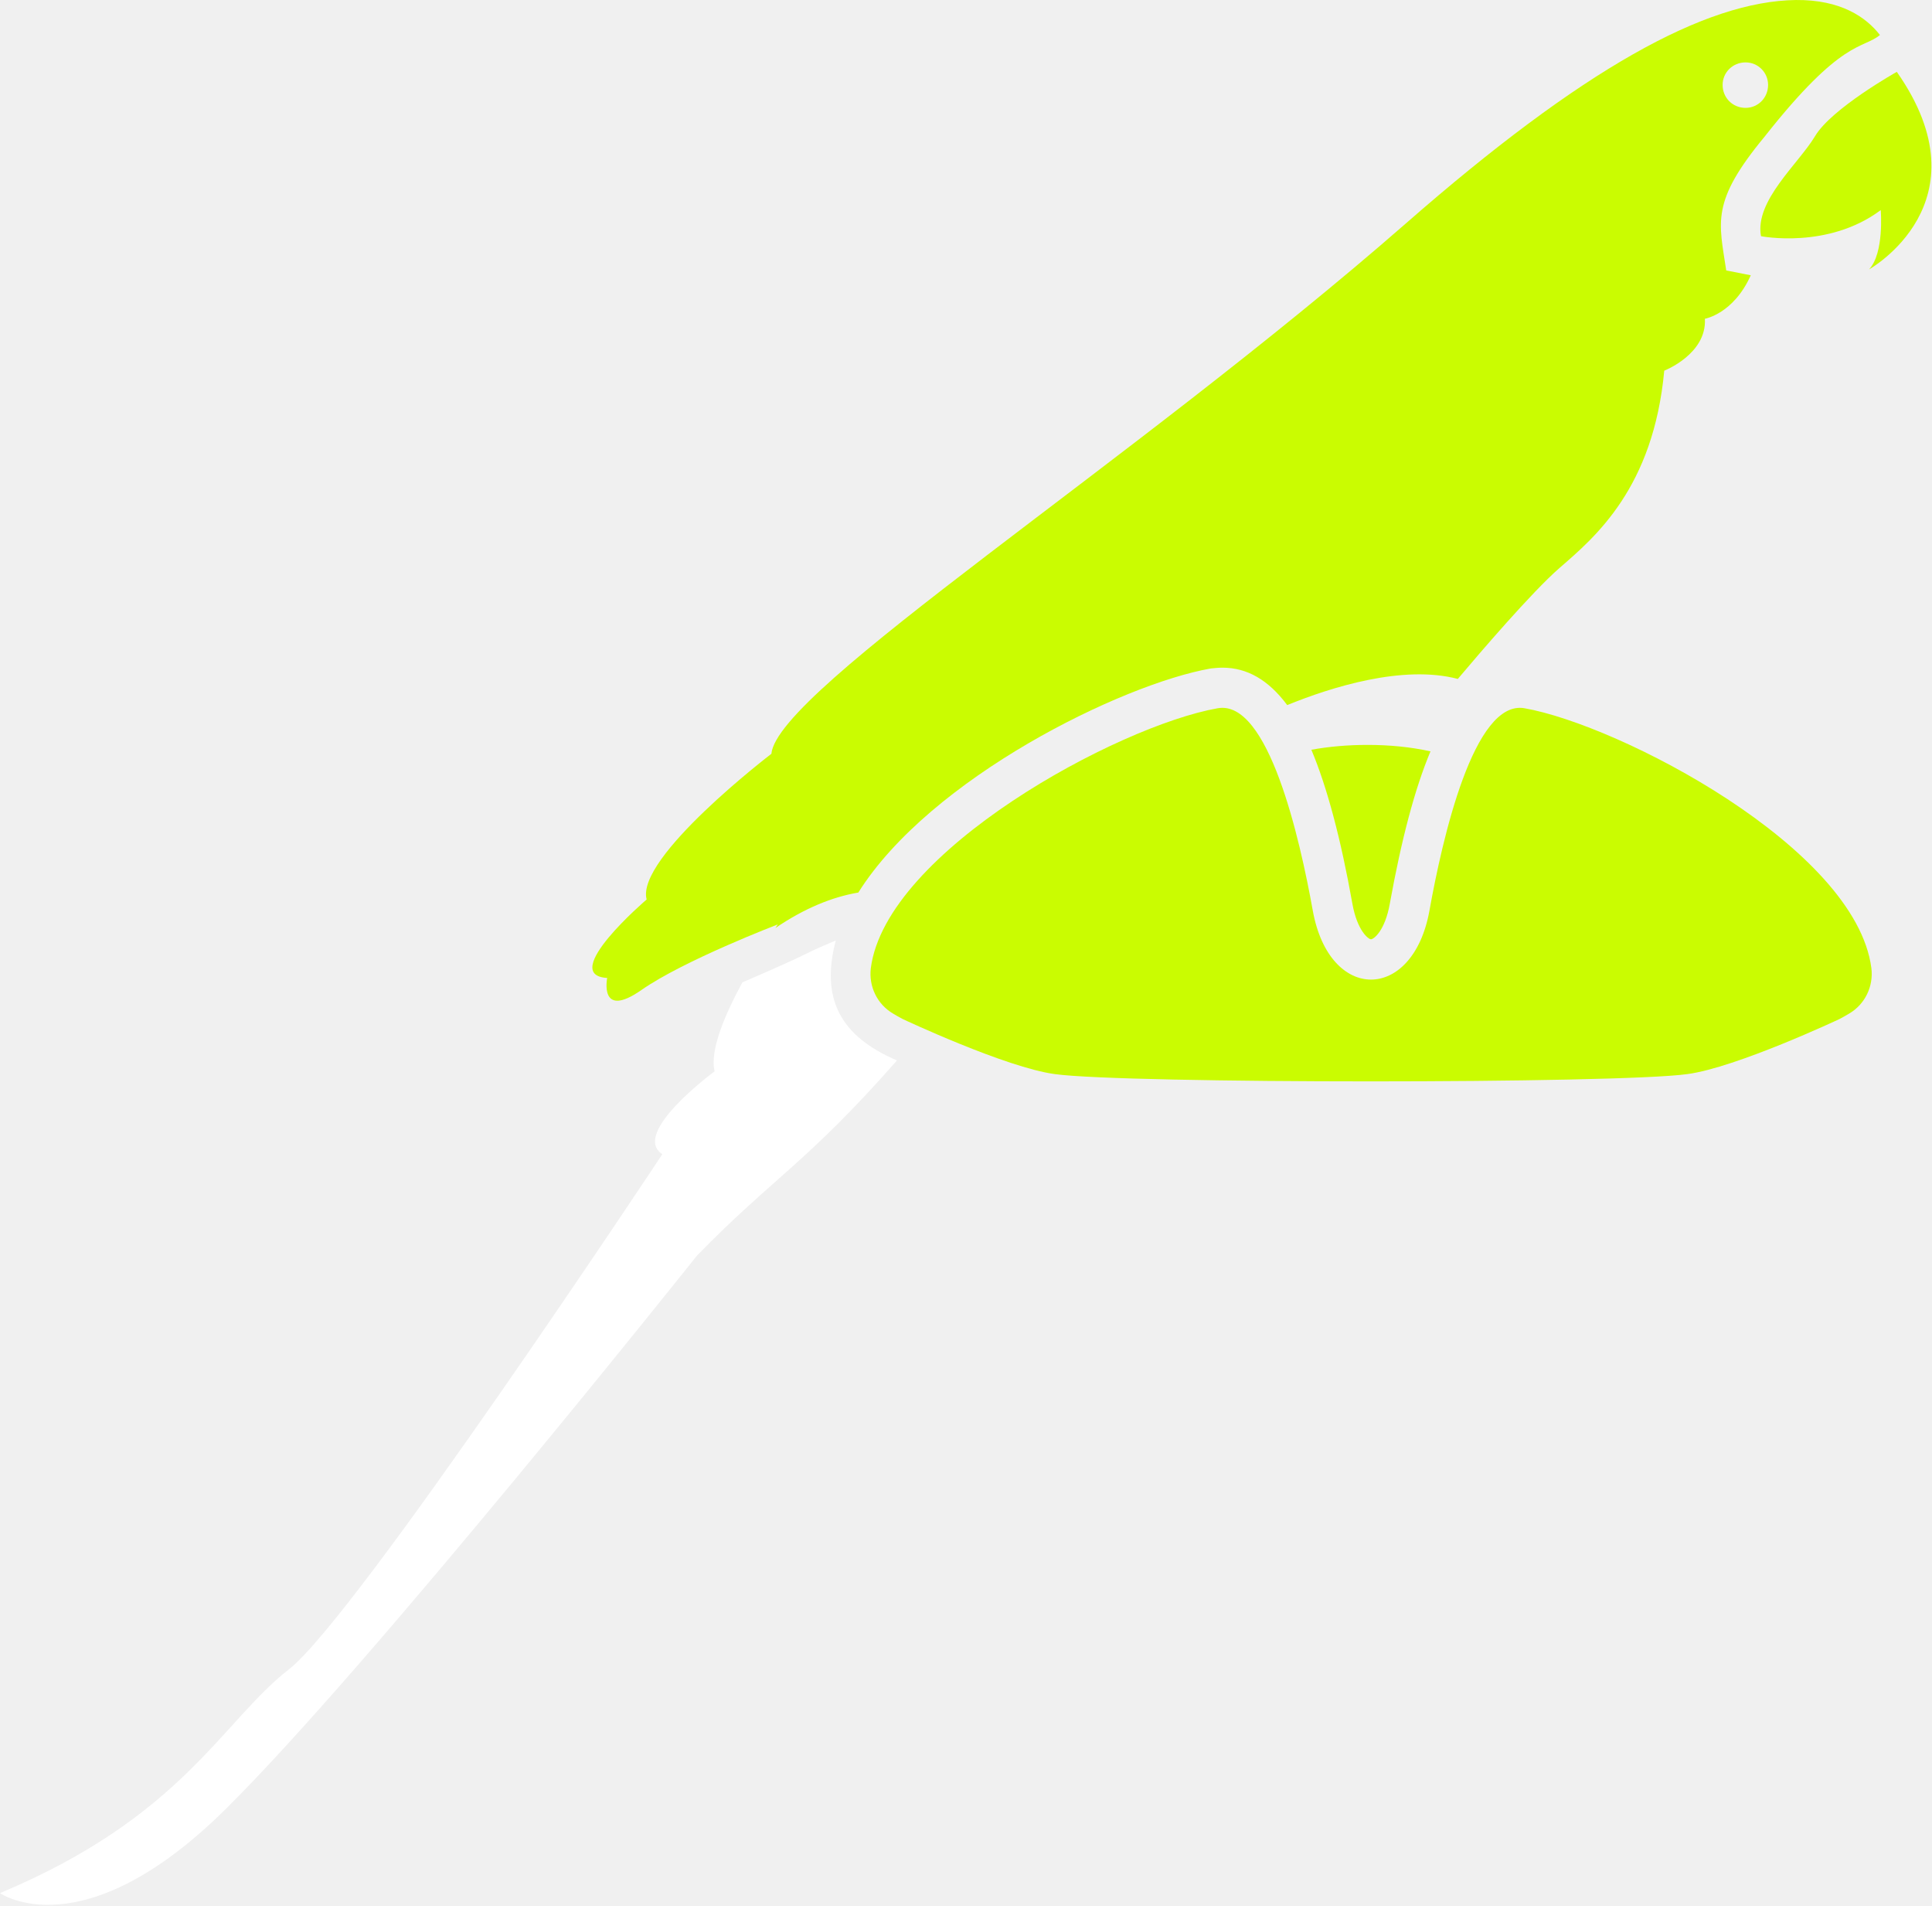
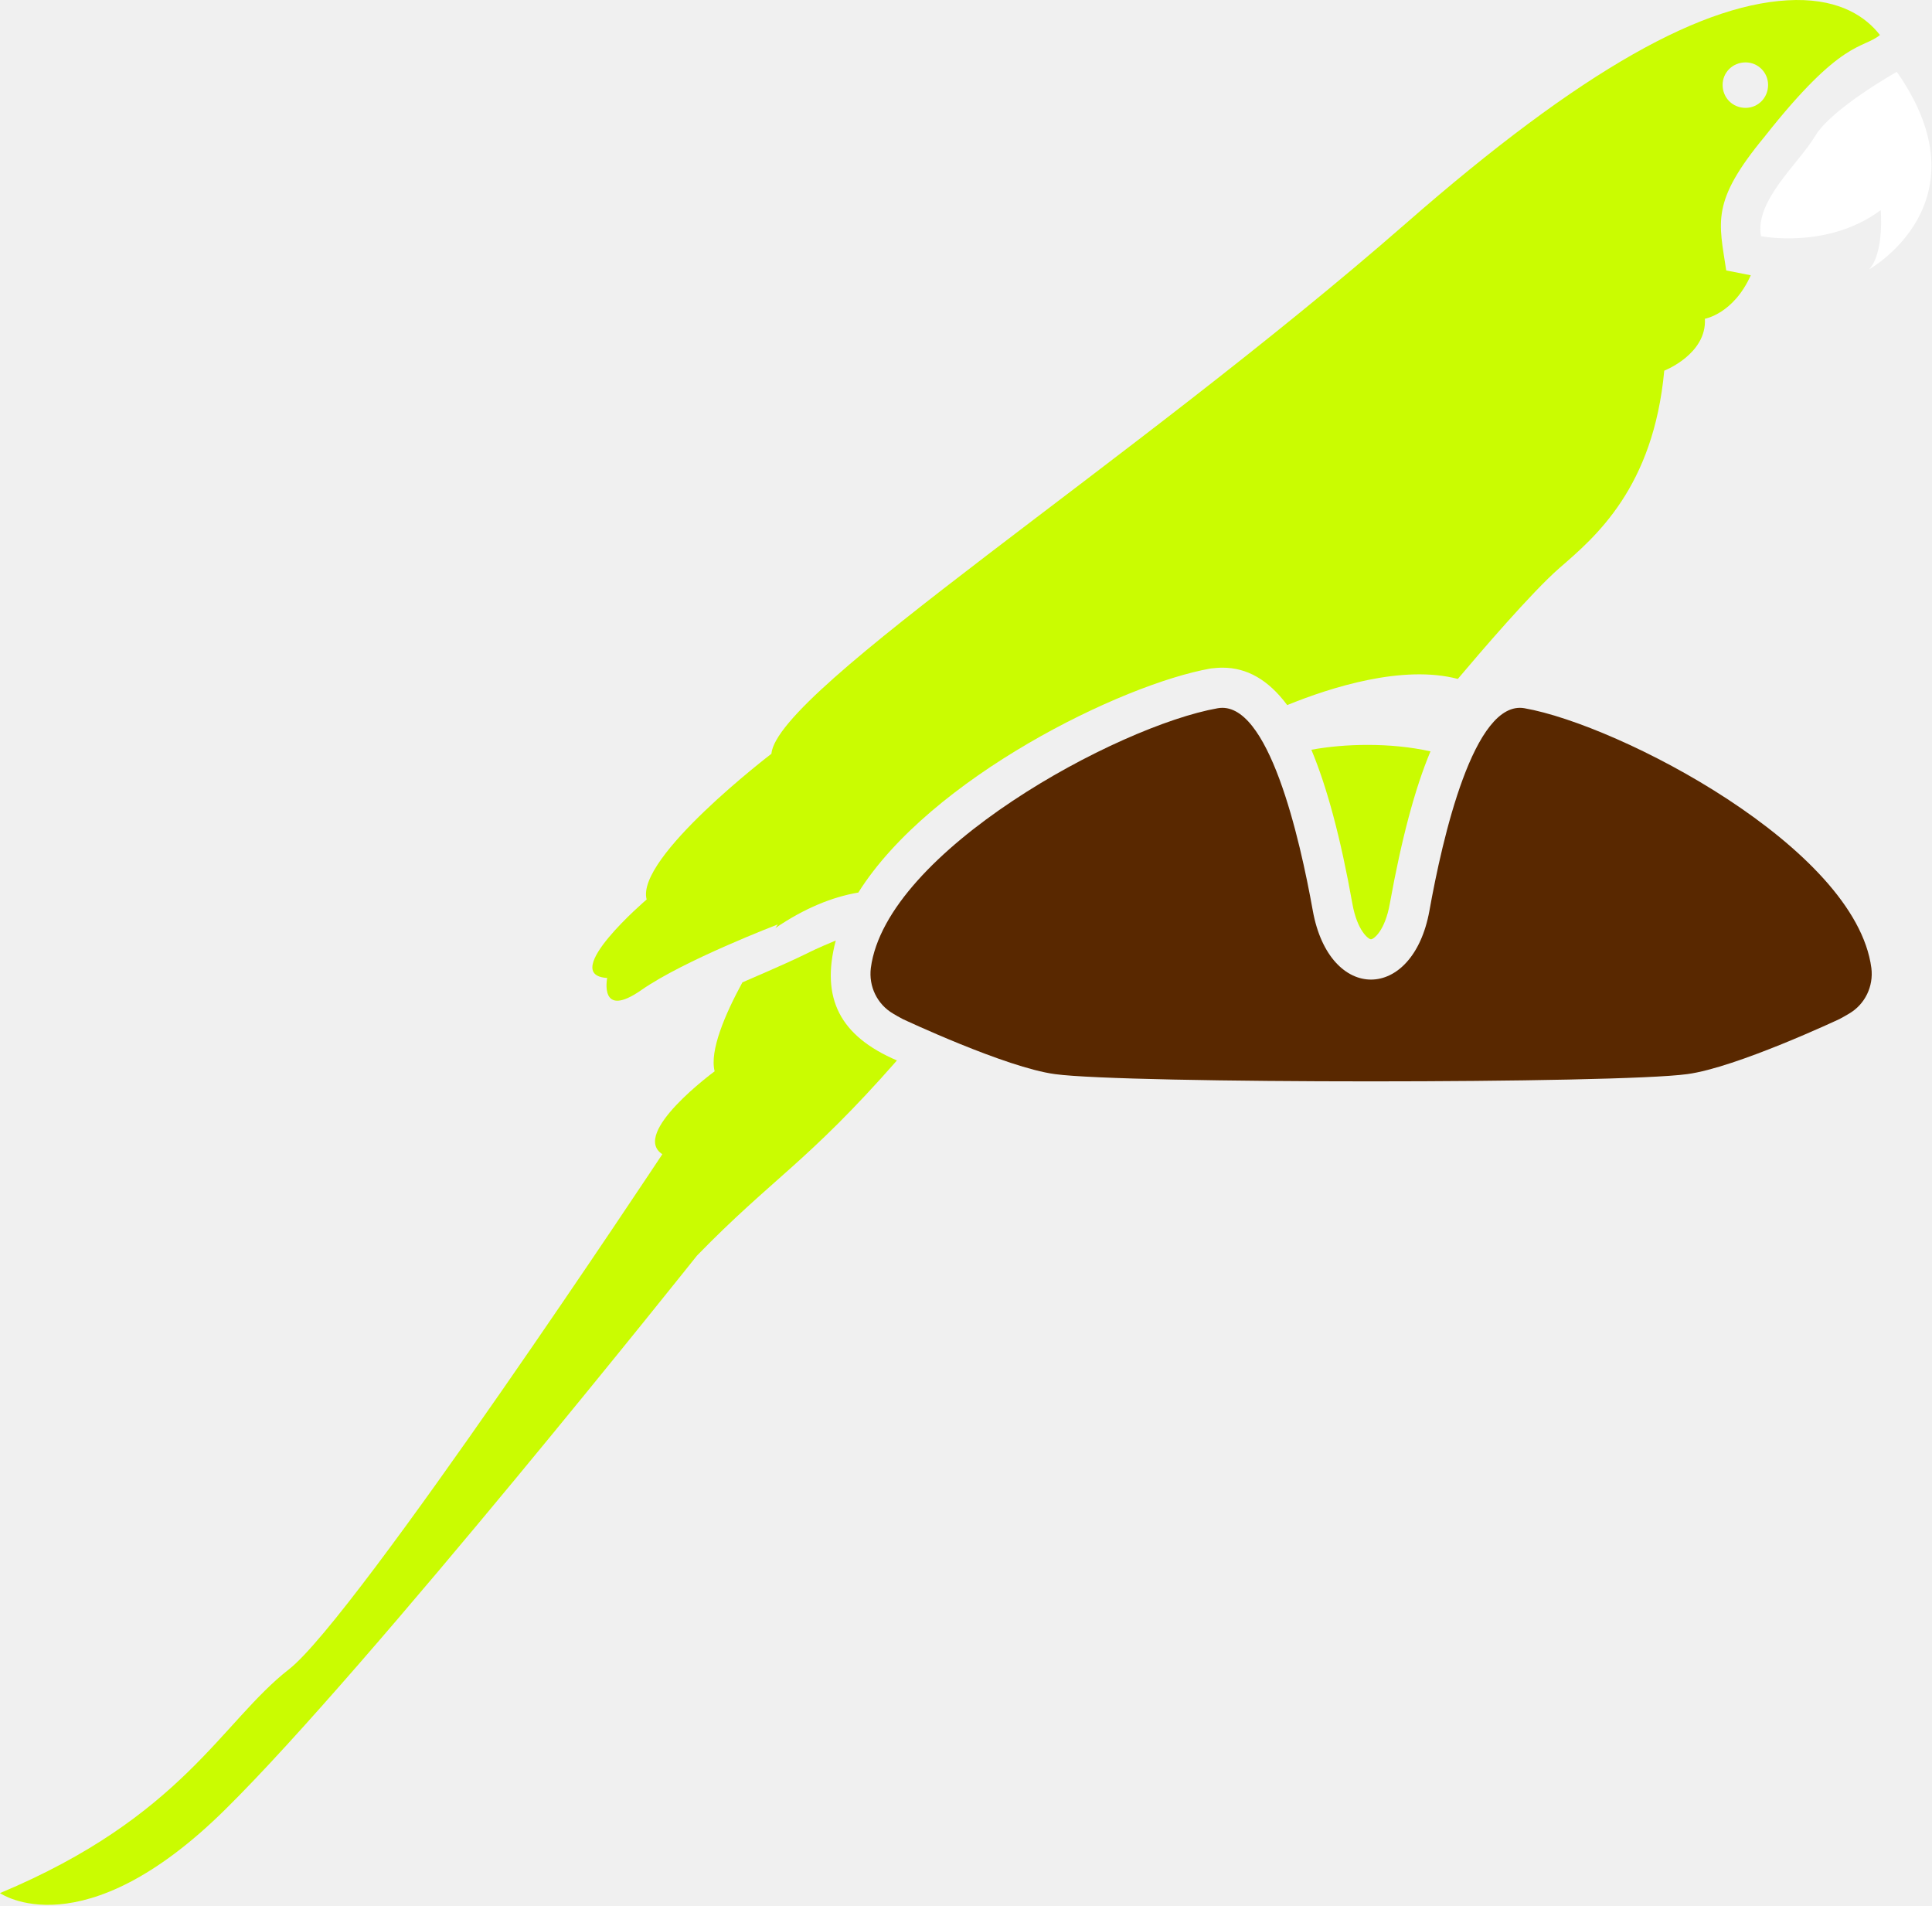
<svg xmlns="http://www.w3.org/2000/svg" width="717" height="707" viewBox="0 0 717 707" fill="none">
  <path d="M486.671 278.204C492.494 292.095 497.573 311.059 501.906 335.398C503.698 345.403 507.88 348.538 508.776 348.538C509.818 348.538 514.005 345.403 515.797 335.246C520.125 311.35 525.057 292.684 530.879 278.798C523.411 277.158 515.645 276.408 507.431 276.408C500.259 276.413 493.238 277.012 486.671 278.205L486.671 278.204Z" fill="#CAFC01" />
-   <path d="M565.778 262.804C546.966 259.476 535.278 311.184 530.481 337.965C524.33 371.845 493.418 372.153 487.21 337.965C482.408 311.184 470.721 259.476 451.913 262.804C414.777 269.346 328.886 315.892 323.184 359.173C322.335 365.986 325.506 372.643 331.465 376.127C332.47 376.747 333.71 377.445 335.027 378.137C335.027 378.137 373.345 396.173 391.533 398.569C417.626 402.163 600.186 402.147 626.146 398.569C644.339 396.168 682.651 378.137 682.651 378.137C683.969 377.439 685.203 376.741 686.214 376.127C692.177 372.642 695.349 365.986 694.495 359.173C688.604 314.46 601.011 269.012 565.771 262.804H565.778Z" fill="#CAFC01" />
-   <path d="M703.938 26.659C703.938 26.659 679.693 40.243 673.589 50.539C667.448 60.799 651.115 74.492 653.537 87.643C653.537 87.643 678.427 92.591 697.974 77.96C697.974 77.96 699.344 93.857 693.641 99.966C693.641 99.966 737.969 75.216 703.938 26.659L703.938 26.659Z" fill="#CAFC01" />
+   <path d="M565.778 262.804C546.966 259.476 535.278 311.184 530.481 337.965C524.33 371.845 493.418 372.153 487.21 337.965C482.408 311.184 470.721 259.476 451.913 262.804C414.777 269.346 328.886 315.892 323.184 359.173C322.335 365.986 325.506 372.643 331.465 376.127C332.47 376.747 333.71 377.445 335.027 378.137C335.027 378.137 373.345 396.173 391.533 398.569C417.626 402.163 600.186 402.147 626.146 398.569C644.339 396.168 682.651 378.137 682.651 378.137C683.969 377.439 685.203 376.741 686.214 376.127C692.177 372.642 695.349 365.986 694.495 359.173C688.604 314.46 601.011 269.012 565.771 262.804H565.778Z" fill="#592800" />
+   <path d="M703.938 26.659C703.938 26.659 679.693 40.243 673.589 50.539C667.448 60.799 651.115 74.492 653.537 87.643C653.537 87.643 678.427 92.591 697.974 77.96C697.974 77.96 699.344 93.857 693.641 99.966C693.641 99.966 737.969 75.216 703.938 26.659L703.938 26.659Z" fill="#FFFFFF" />
  <path d="M225.338 362.884C225.338 362.884 222.203 378.415 238.031 367.363C253.859 356.311 288.656 343.019 288.656 343.019C288.656 343.019 288.359 343.467 287.76 344.363C298.51 337.045 308.818 332.863 318.375 331.222H318.521C345.25 288.66 416.333 253.868 449.338 248.045C450.833 247.894 452.177 247.748 453.666 247.748C462.776 247.748 470.693 252.227 477.708 261.634C493.838 255.061 520.568 246.551 541.025 251.925C549.088 242.368 568.504 219.671 578.806 210.712C592.098 199.212 613.604 180.993 617.634 137.54C617.634 137.54 633.462 131.415 632.717 118.275C632.717 118.275 643.321 116.483 649.744 102.144L640.634 100.352C637.947 82.284 634.811 74.967 654.822 50.773C683.645 14.185 691.109 18.367 697.682 12.992C692.453 6.273 683.046 -0.148 666.474 0.003C632.876 0.451 587.329 25.539 521.768 82.883C419.622 172.185 288.501 255.816 286.274 279.709C286.274 279.709 235.801 318.236 239.982 333.767C239.977 333.767 207.122 361.84 225.342 362.887L225.338 362.884ZM647.805 23.151C652.435 23.151 656.169 26.885 656.169 31.515C656.169 36.297 652.435 40.026 647.805 40.026C643.024 40.026 639.294 36.291 639.294 31.515C639.294 26.885 643.029 23.151 647.805 23.151V23.151Z" fill="#CAFC01" />
-   <path d="M310.165 348.991C295.195 355.267 305.759 351.475 275.519 364.522C269.098 376.318 263.275 389.907 265.217 397.527C265.217 397.527 233.857 420.521 245.805 428.287C245.805 428.287 132.165 600.02 107.219 619.434C82.281 638.846 67.797 674.089 0 702.464C0 702.464 30.464 723.969 83.625 671.401C136.937 618.833 258.652 465.922 258.652 465.922C286.876 436.952 299.417 431.572 332.871 393.495C311.808 384.469 304.496 370.552 310.168 348.995L310.165 348.991Z" fill="white" />
+   <path d="M310.165 348.991C295.195 355.267 305.759 351.475 275.519 364.522C269.098 376.318 263.275 389.907 265.217 397.527C265.217 397.527 233.857 420.521 245.805 428.287C245.805 428.287 132.165 600.02 107.219 619.434C82.281 638.846 67.797 674.089 0 702.464C0 702.464 30.464 723.969 83.625 671.401C136.937 618.833 258.652 465.922 258.652 465.922C286.876 436.952 299.417 431.572 332.871 393.495C311.808 384.469 304.496 370.552 310.168 348.995L310.165 348.991Z" fill="#CAFC01" />
</svg>
